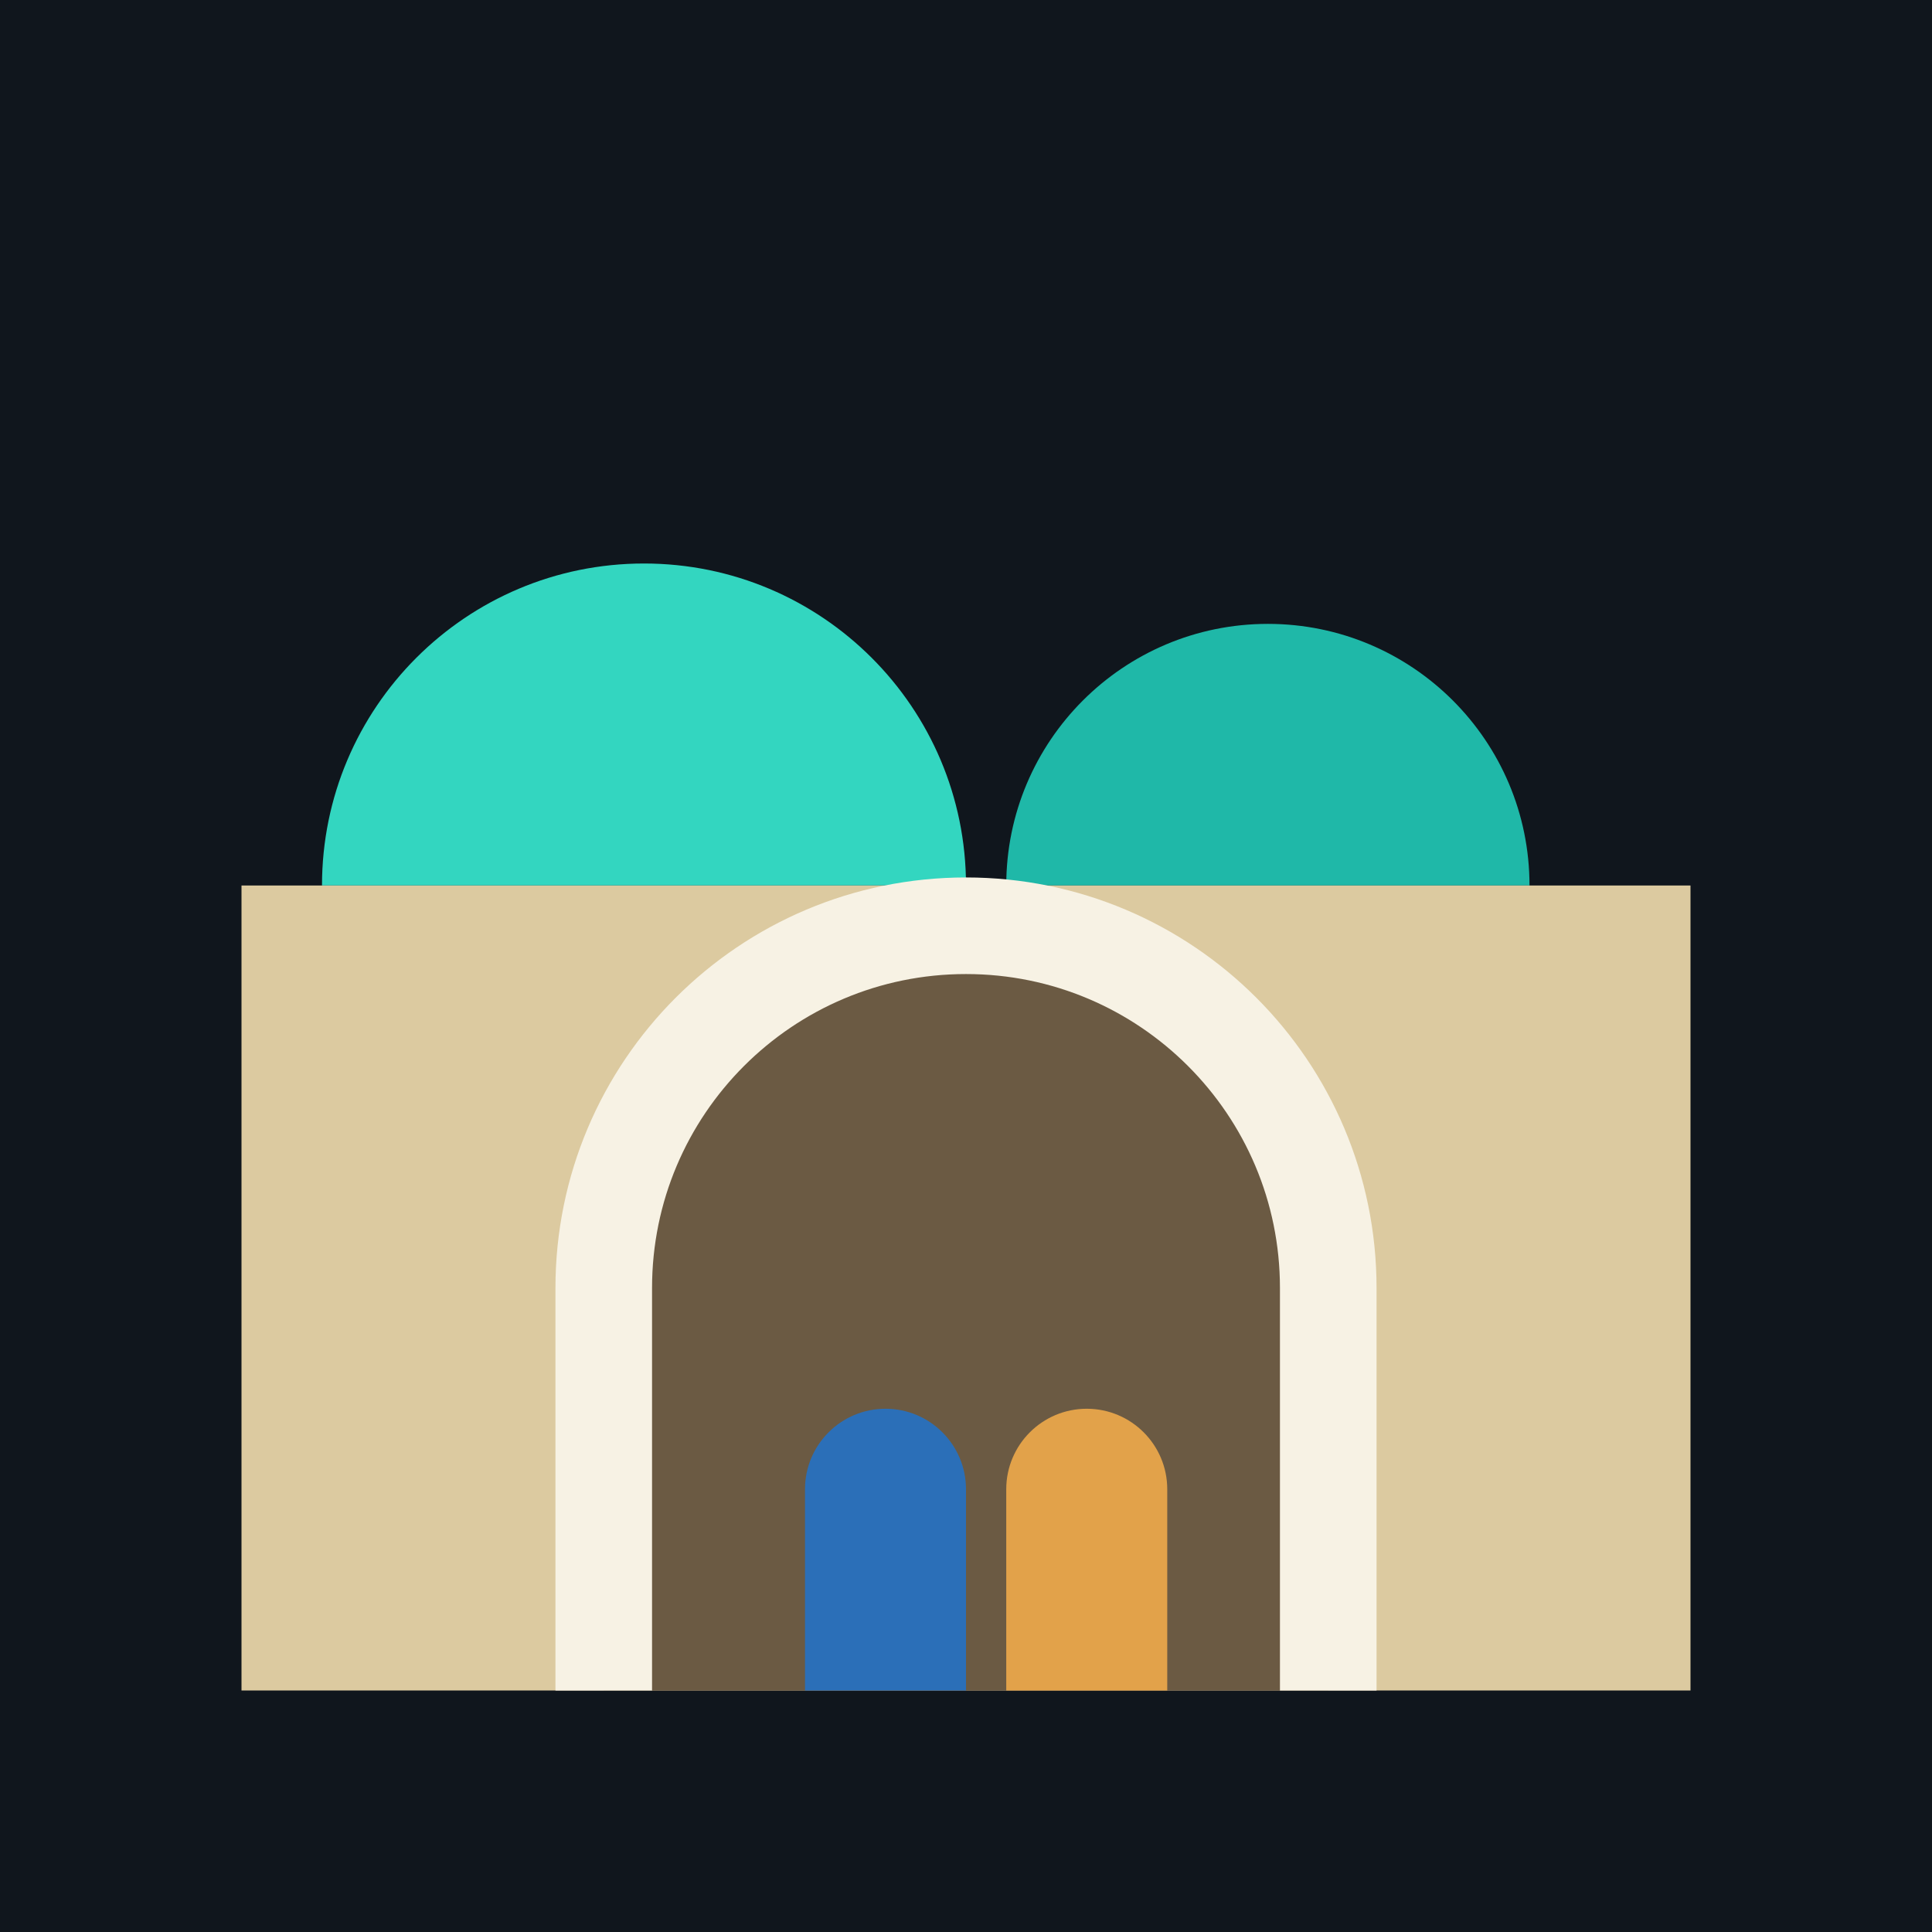
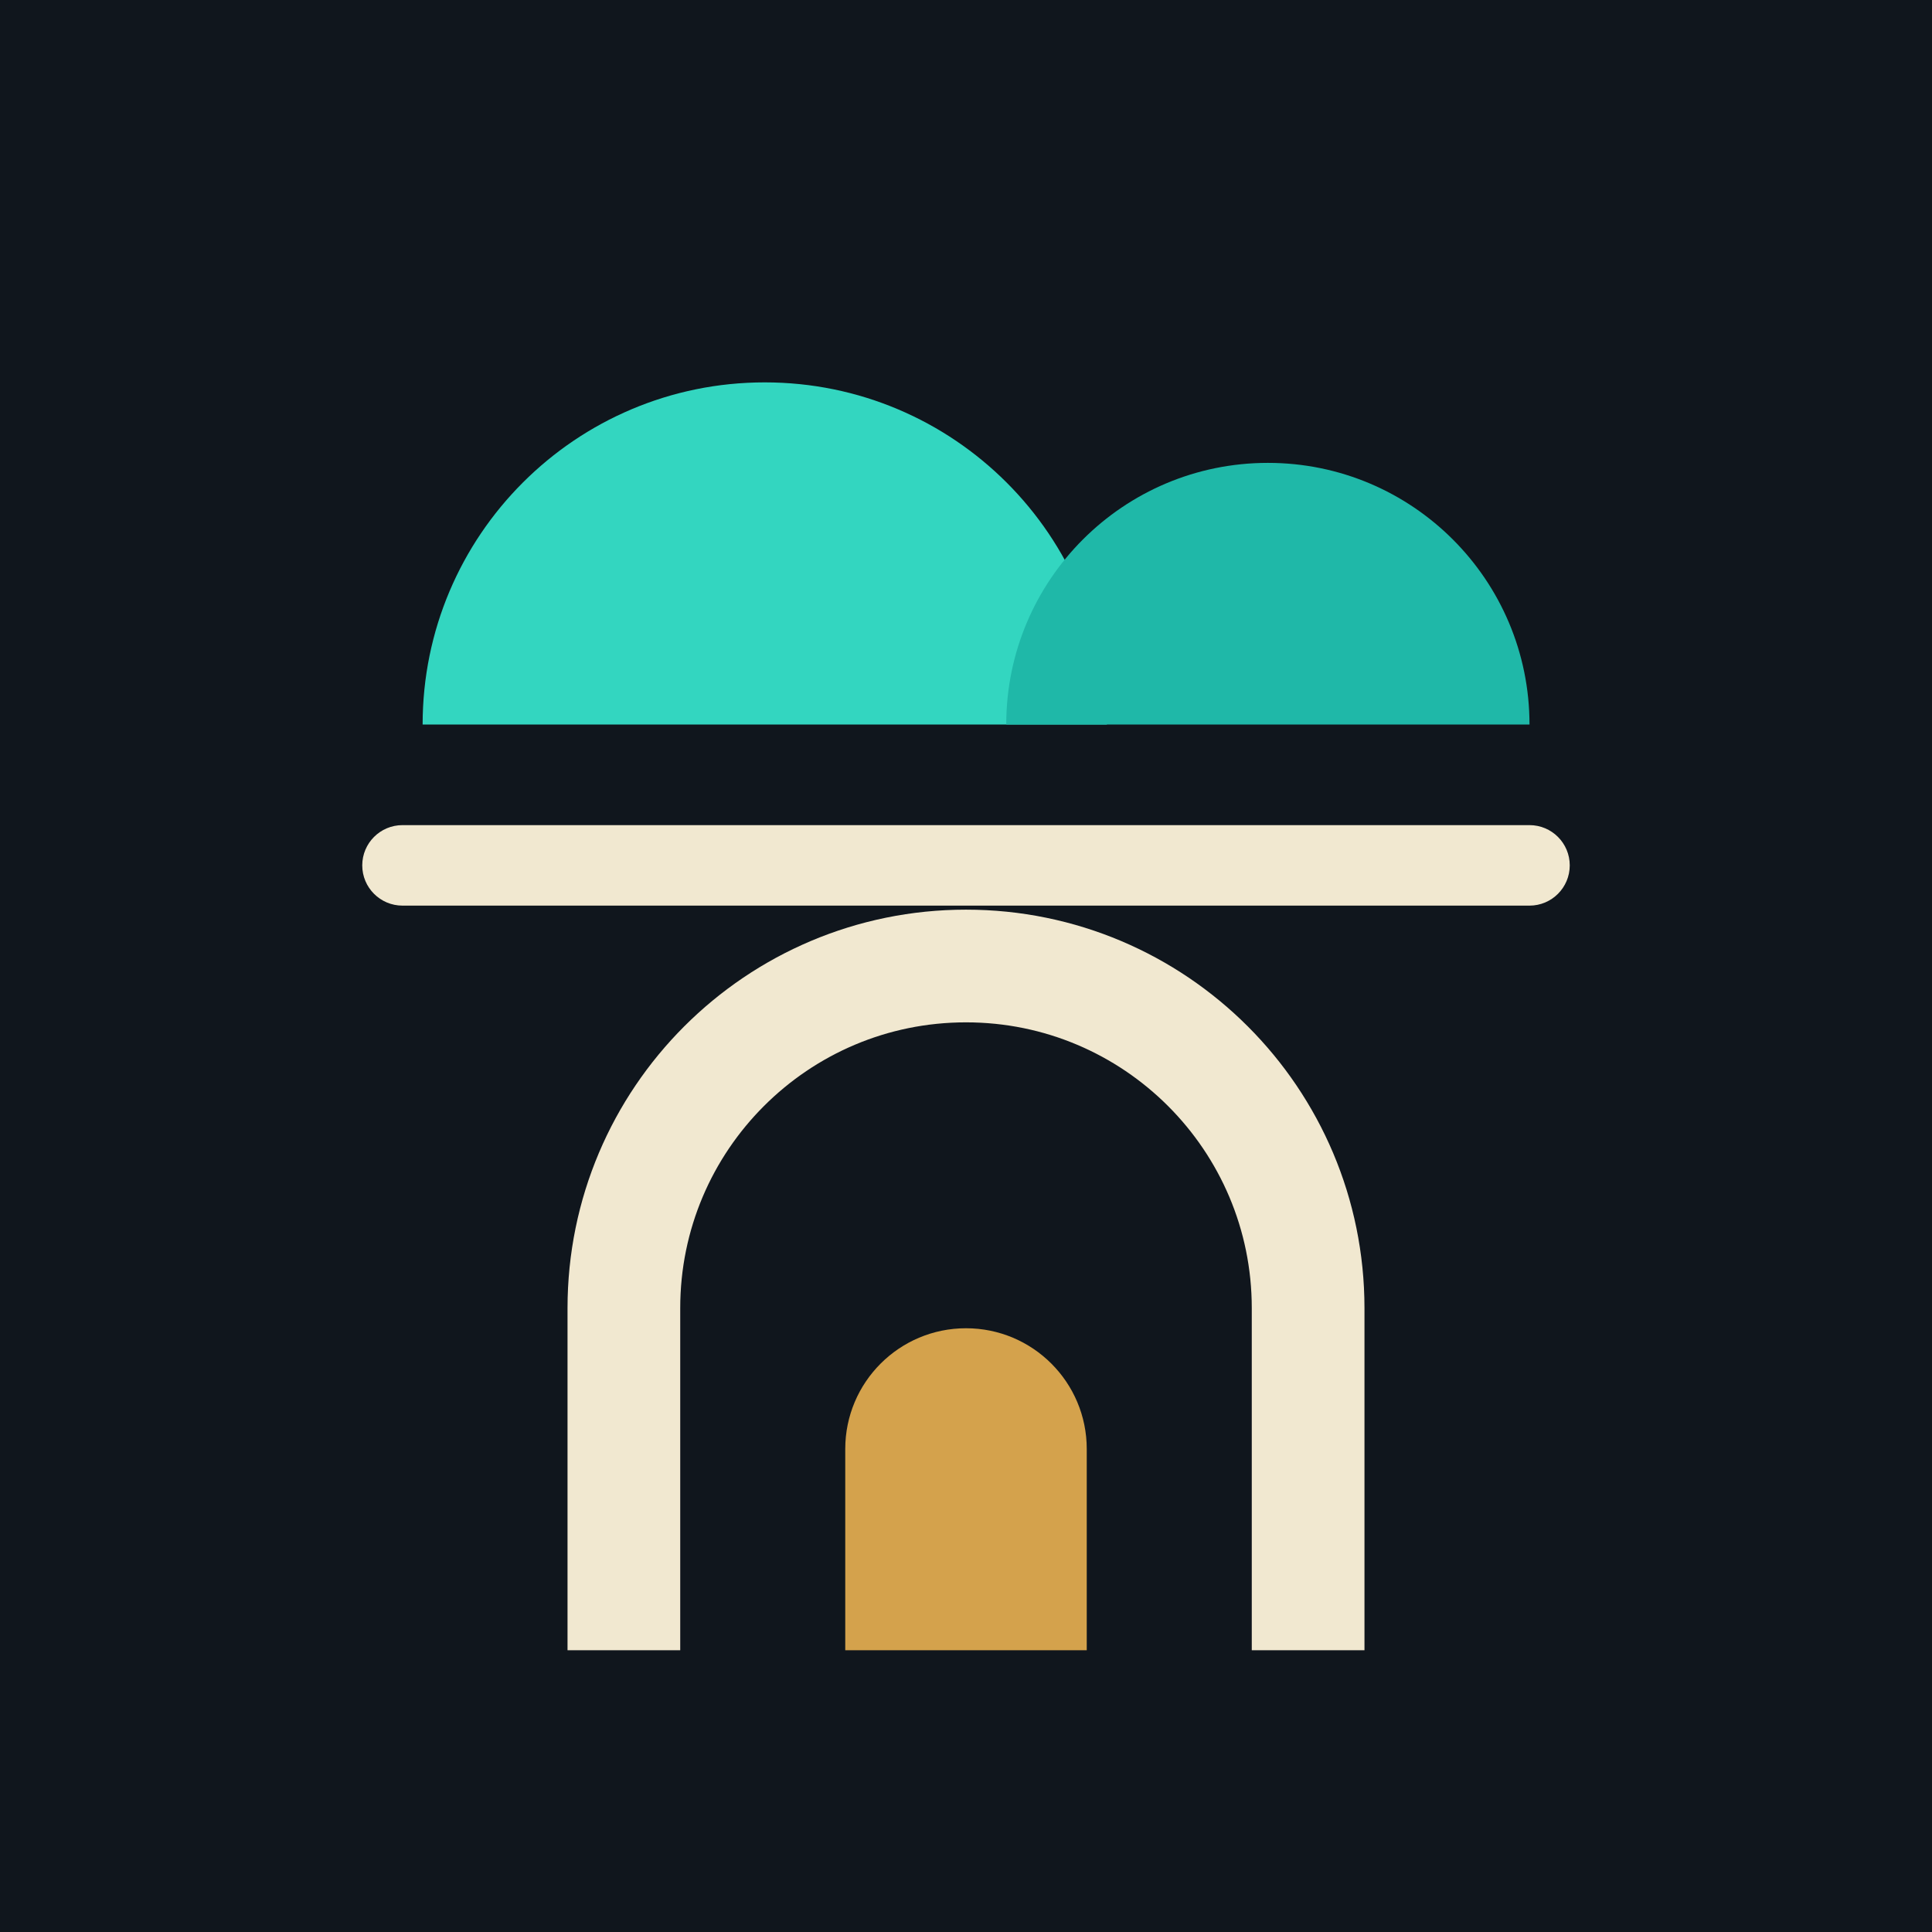
<svg xmlns="http://www.w3.org/2000/svg" viewBox="0 0 48 48">
  <rect width="48" height="48" fill="#10161d" />
-   <path d="M8 22 a8 8 0 0 1 16 0Z" fill="#33d6c0" />
-   <path d="M25 22 a6.5 6.5 0 0 1 13 0Z" fill="#1fb8a8" />
-   <rect x="6" y="22" width="36" height="20" fill="#dccaa0" />
-   <path d="M15 42 V32 a9 9 0 0 1 18 0 V42Z" fill="#6b5a43" />
-   <path d="M15 42 V32 a9 9 0 0 1 18 0 V42" fill="none" stroke="#f7f2e4" stroke-width="2.4" />
-   <path d="M20 42 V37 a2 2 0 0 1 4 0 V42Z" fill="#2b6fb8" />
-   <path d="M25 42 V37 a2 2 0 0 1 4 0 V42Z" fill="#e2a24a" />
+   <path d="M10.5 18 a8.5 8.5 0 0 1 17 0Z" fill="#33d6c0" />
+   <path d="M25 18 a6.5 6.5 0 0 1 13 0Z" fill="#1fb8a8" />
+   <rect x="9" y="20.5" width="30" height="2" rx="1" fill="#f1e8d0" />
+   <path d="M15.5 41 V32.5 a8.5 8.5 0 0 1 17 0 V41" fill="none" stroke="#f1e8d0" stroke-width="2.8" />
+   <path d="M21 41 V36 a3 3 0 0 1 6 0 V41Z" fill="#d4a24c" />
</svg>
